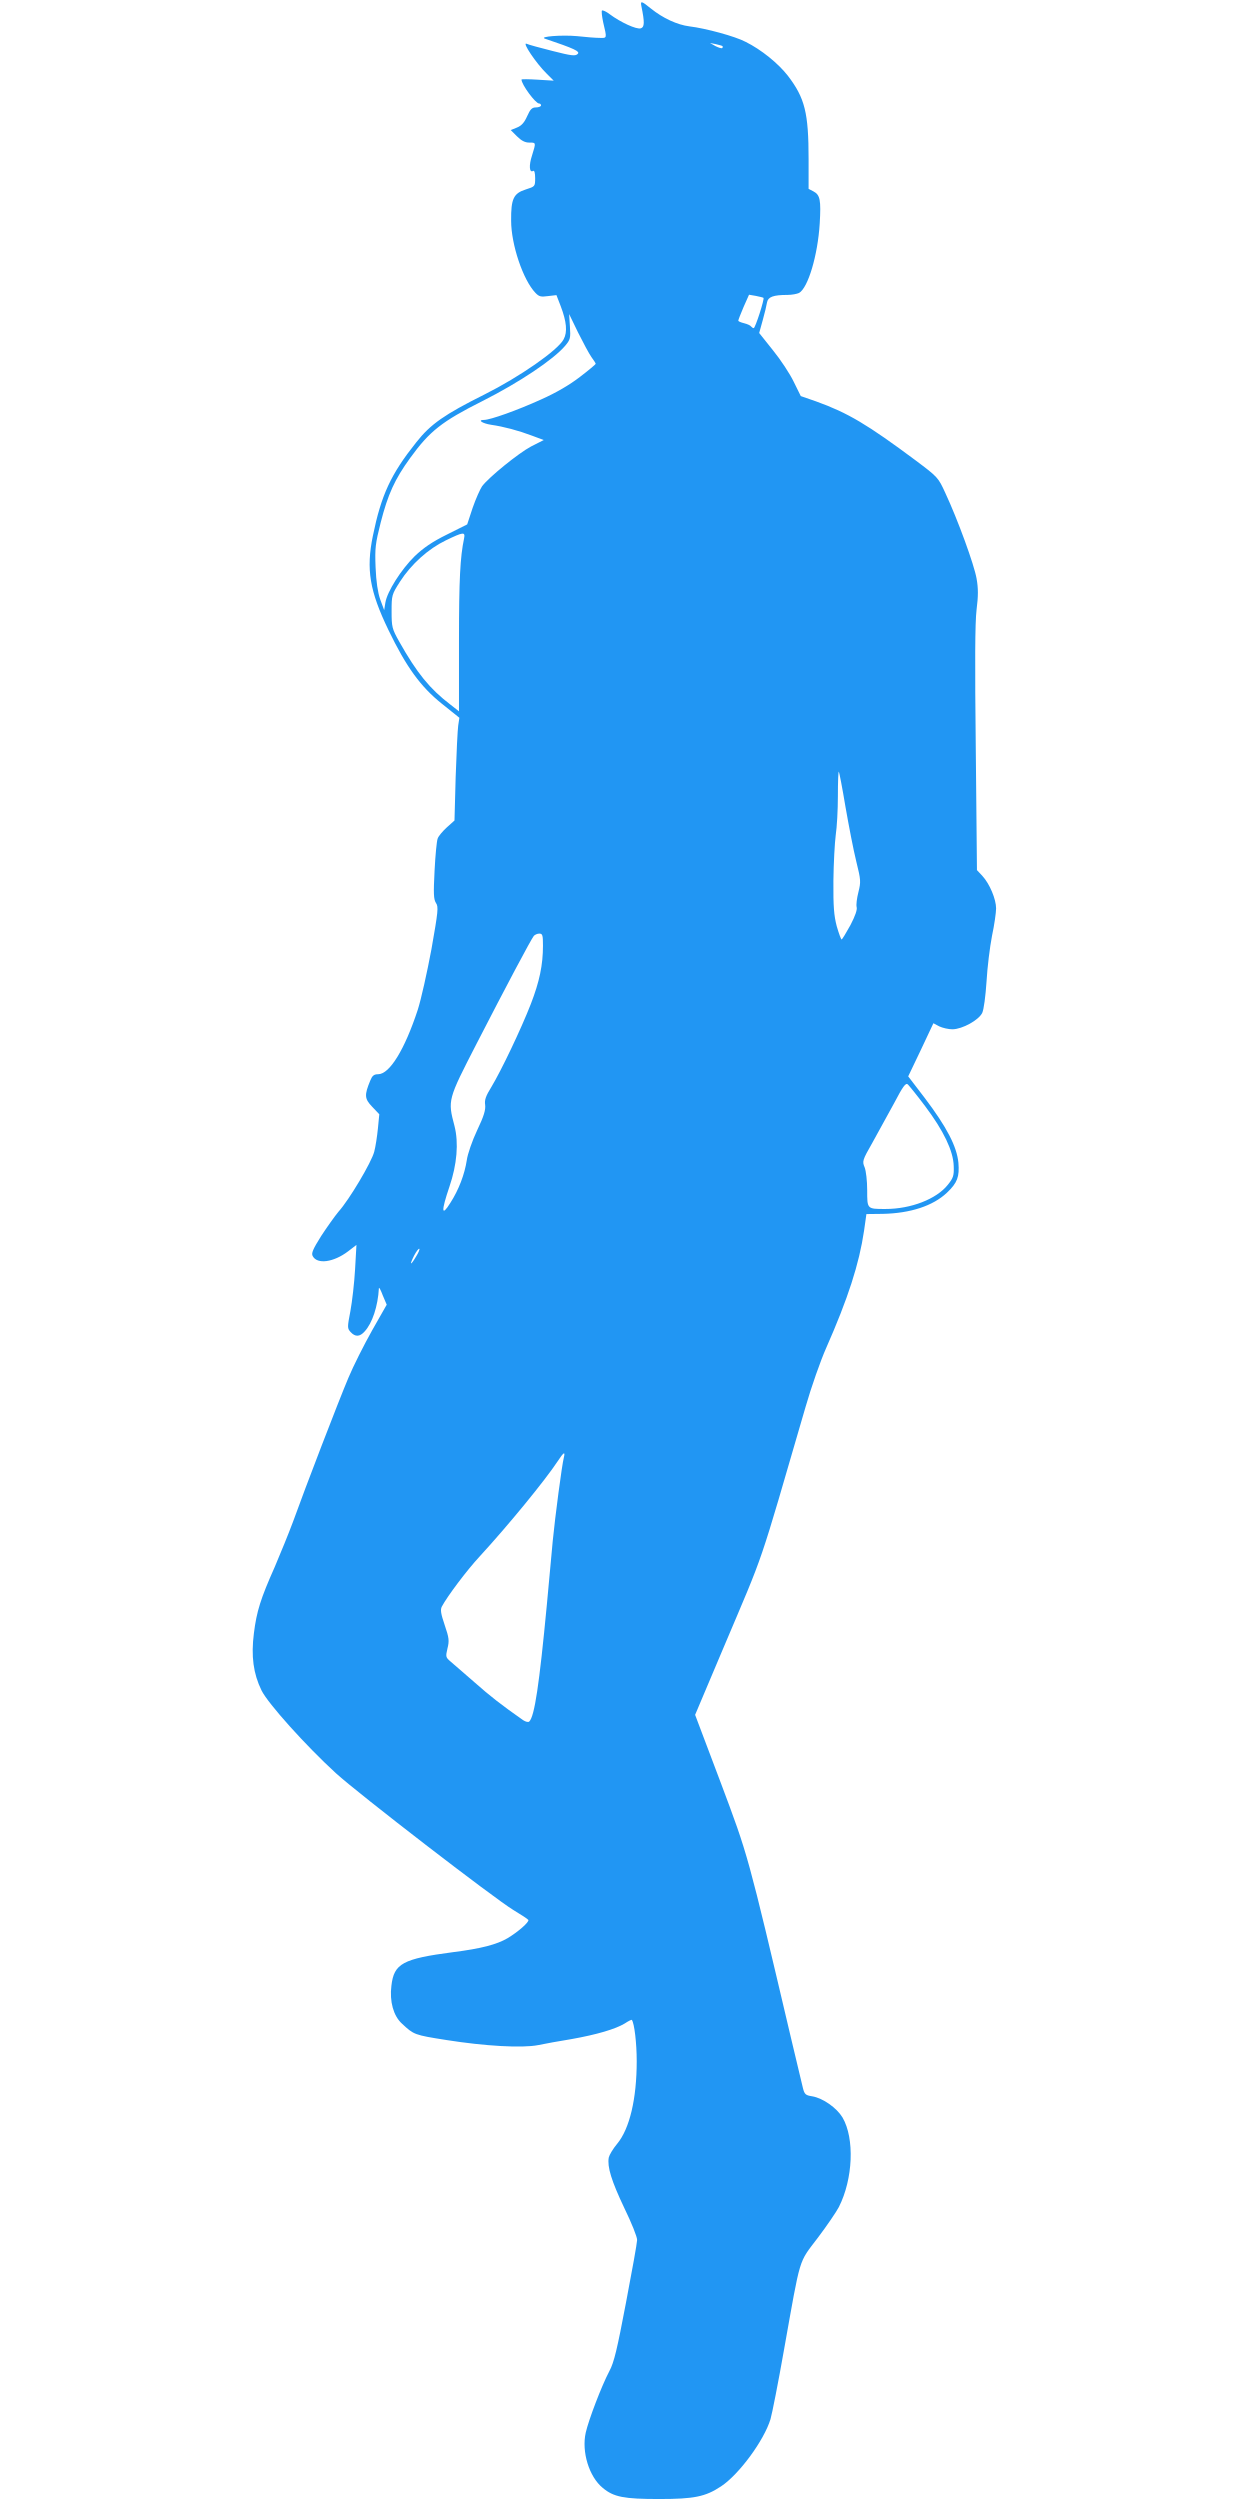
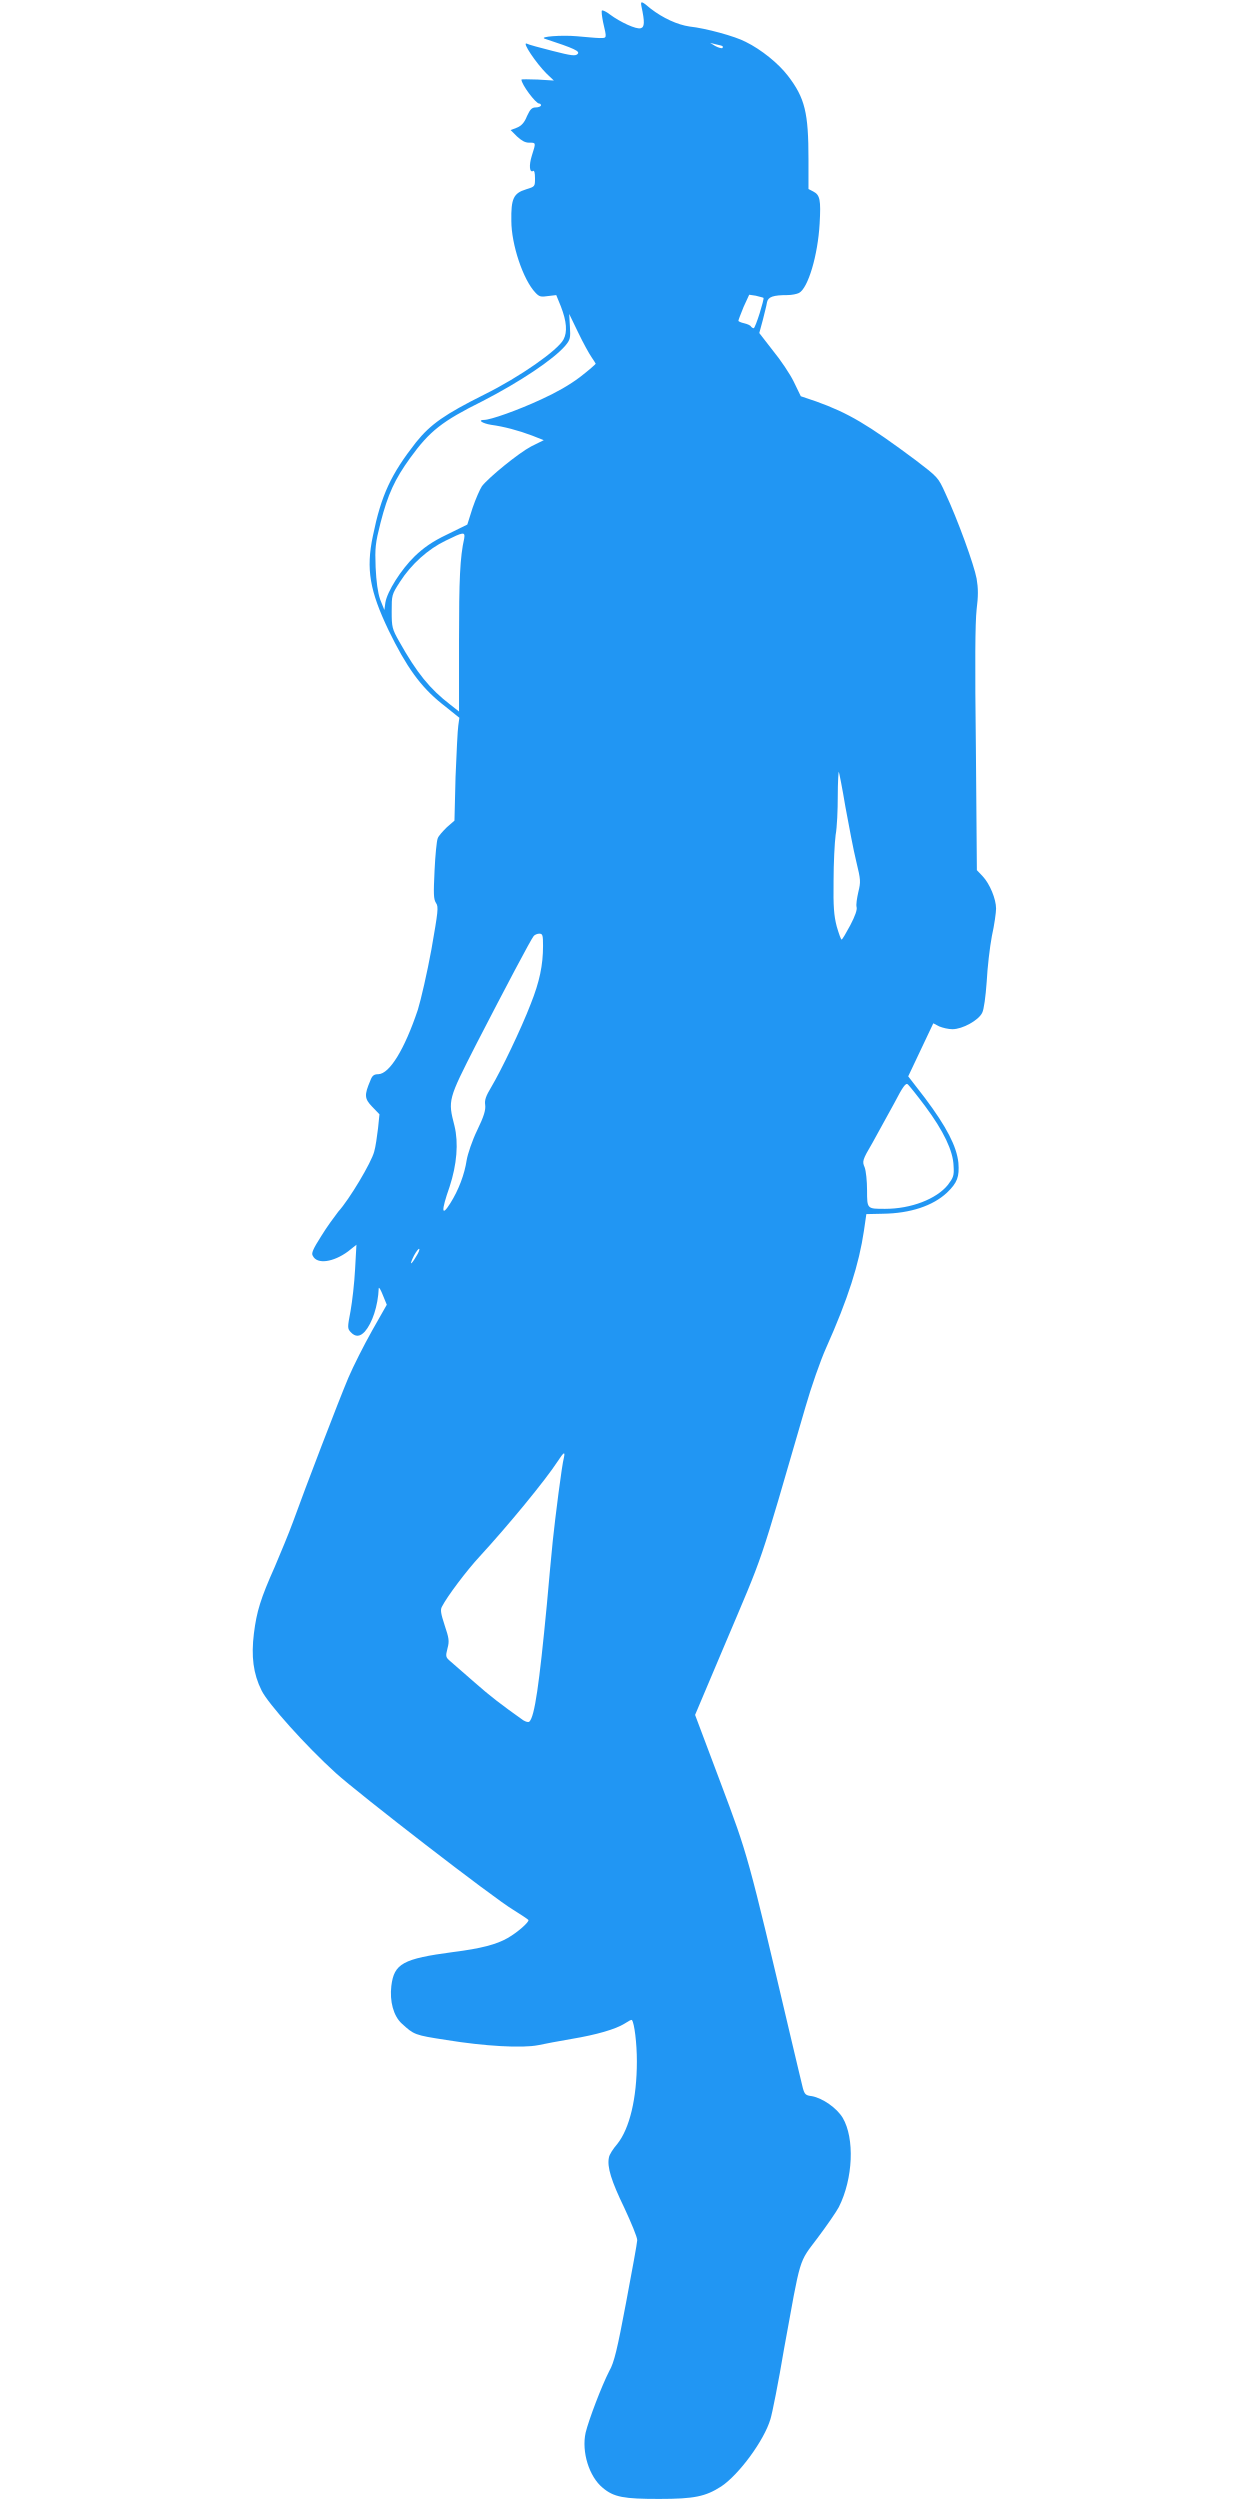
- <svg xmlns="http://www.w3.org/2000/svg" version="1.0" width="640pt" height="1280pt" viewBox="0 0 640 1280" preserveAspectRatio="xMidYMid meet">
-   <g transform="translate(0,1280) scale(0.1,-0.1)" fill="#2196f3" stroke="none">
-     <path d="M3284 12768 c17 -83 16 -107 -3 -113 -22 -7 -104 31 -159 72 -18 14 -36 22 -40 19 -3 -4 0 -30 6 -59 20 -85 21 -82 -18 -81 -19 0 -72 4 -116 9 -77 7 -196 -2 -164 -13 151 -51 181 -65 168 -78 -12 -12 -31 -10 -129 15 -63 16 -123 32 -133 37 -25 10 49 -100 102 -152 l37 -37 -82 5 c-46 3 -83 3 -83 1 0 -26 72 -123 90 -123 6 0 10 -4 10 -10 0 -5 -12 -10 -26 -10 -20 0 -29 -9 -45 -45 -14 -32 -29 -49 -52 -58 l-32 -13 32 -32 c22 -22 41 -32 62 -32 36 0 36 2 15 -66 -17 -51 -14 -91 6 -79 6 4 10 -11 10 -37 0 -43 -1 -43 -48 -58 -63 -20 -76 -48 -75 -160 0 -122 61 -303 124 -369 19 -20 28 -22 65 -17 l43 5 22 -57 c30 -79 35 -132 15 -169 -29 -56 -226 -193 -406 -283 -204 -102 -275 -151 -349 -245 -130 -163 -179 -269 -222 -479 -35 -171 -17 -281 80 -482 91 -189 165 -290 272 -376 l91 -73 -6 -40 c-3 -22 -9 -140 -13 -263 l-6 -223 -39 -35 c-21 -19 -43 -45 -47 -57 -5 -12 -12 -86 -16 -165 -6 -117 -5 -146 7 -165 14 -20 11 -43 -23 -237 -22 -118 -53 -257 -70 -310 -67 -204 -144 -329 -202 -330 -22 0 -31 -7 -41 -32 -31 -75 -30 -93 9 -134 l37 -39 -7 -72 c-4 -40 -12 -94 -19 -120 -14 -54 -128 -246 -183 -307 -19 -23 -59 -79 -89 -125 -42 -67 -51 -88 -43 -102 23 -44 107 -32 181 24 l43 33 -7 -125 c-4 -70 -15 -165 -24 -214 -16 -83 -16 -88 1 -107 24 -26 47 -25 72 3 39 42 68 129 73 222 1 6 10 -11 20 -38 l20 -47 -75 -132 c-41 -73 -96 -182 -121 -242 -50 -118 -220 -560 -284 -738 -22 -59 -64 -162 -93 -230 -73 -164 -93 -228 -107 -340 -15 -118 -3 -207 39 -293 33 -67 226 -282 381 -424 114 -104 809 -640 908 -700 40 -24 75 -47 77 -51 6 -10 -53 -62 -107 -94 -55 -32 -135 -53 -278 -71 -258 -34 -303 -58 -316 -172 -10 -80 10 -154 54 -194 61 -57 63 -58 228 -84 196 -31 387 -42 469 -26 33 7 110 21 172 31 129 23 224 51 272 80 18 12 34 20 36 18 13 -17 25 -119 25 -211 0 -192 -36 -346 -100 -423 -21 -25 -40 -57 -43 -70 -9 -48 14 -121 79 -258 37 -76 67 -150 66 -165 0 -14 -26 -159 -57 -321 -45 -237 -61 -306 -85 -350 -40 -76 -106 -249 -121 -315 -22 -98 17 -226 87 -283 56 -47 109 -57 289 -57 180 0 237 12 317 65 92 61 220 235 253 344 8 27 40 189 70 360 86 482 72 436 171 567 47 62 96 134 109 159 73 144 81 351 19 458 -30 50 -101 100 -156 109 -33 5 -39 10 -47 42 -5 20 -32 135 -61 256 -223 948 -219 932 -360 1308 l-131 347 145 343 c217 513 173 384 420 1232 30 105 78 240 105 301 113 256 170 433 195 603 l12 85 84 1 c142 3 257 41 328 108 54 51 65 82 59 154 -8 83 -60 183 -172 331 l-85 111 65 136 64 136 30 -16 c17 -8 47 -15 68 -15 51 1 134 47 152 84 8 17 17 85 22 160 4 72 17 177 28 234 12 56 21 120 21 141 0 47 -33 126 -70 166 l-28 30 -6 620 c-5 441 -4 647 4 713 9 71 9 110 0 160 -12 70 -96 301 -160 438 -36 79 -39 82 -151 166 -247 184 -347 244 -511 303 l-78 27 -36 73 c-19 40 -67 113 -106 161 l-71 89 18 65 c10 36 20 77 22 91 5 29 32 39 105 39 22 0 48 5 59 10 46 25 96 193 106 356 7 120 2 146 -32 164 l-25 13 0 151 c0 239 -19 314 -106 428 -49 63 -136 134 -217 174 -53 28 -204 69 -287 79 -63 8 -136 42 -197 91 -49 40 -55 41 -49 12z m415 -204 c2 -2 2 -7 -1 -10 -4 -3 -19 2 -35 10 l-28 16 30 -6 c17 -4 32 -8 34 -10z m210 -1289 c6 -6 -42 -155 -50 -155 -4 0 -10 4 -14 9 -3 5 -19 12 -35 16 -17 4 -30 10 -30 13 0 4 12 35 27 70 l28 63 35 -6 c19 -4 37 -8 39 -10z m-881 -303 c12 -16 22 -32 22 -35 0 -2 -36 -33 -81 -67 -53 -41 -122 -81 -198 -115 -123 -56 -261 -105 -293 -105 -35 0 -9 -18 37 -25 63 -9 139 -29 210 -56 l59 -22 -65 -33 c-64 -34 -216 -157 -251 -204 -10 -15 -32 -64 -48 -110 l-28 -85 -104 -52 c-75 -37 -120 -68 -165 -111 -69 -68 -141 -181 -150 -238 l-6 -38 -20 54 c-13 37 -21 92 -24 165 -4 99 -1 122 26 229 37 145 72 222 151 331 100 138 162 187 371 292 188 95 363 212 423 283 26 31 28 39 24 98 l-4 64 46 -95 c26 -52 56 -108 68 -125z m-652 -929 c-20 -96 -26 -208 -26 -526 l0 -359 -42 33 c-108 82 -174 164 -264 324 -37 66 -39 75 -39 155 0 83 1 86 43 152 57 89 145 168 234 211 91 44 101 45 94 10z m1953 -1375 c17 -97 41 -222 55 -278 24 -97 24 -105 11 -158 -8 -31 -12 -65 -9 -76 4 -13 -7 -45 -32 -93 -22 -40 -42 -73 -45 -73 -3 0 -14 30 -25 68 -14 54 -18 99 -17 232 1 91 7 197 12 235 6 39 11 128 11 199 0 71 2 127 5 125 2 -3 18 -84 34 -181z m-1549 -710 c0 -99 -18 -184 -62 -298 -50 -129 -153 -344 -202 -425 -29 -47 -36 -67 -32 -92 3 -25 -6 -57 -41 -130 -25 -53 -49 -122 -53 -153 -11 -72 -41 -152 -85 -220 -45 -72 -47 -43 -4 84 39 114 48 225 26 311 -35 133 -35 133 113 421 149 290 278 533 293 552 5 6 18 12 28 12 17 0 19 -8 19 -62z m1957 -822 c94 -125 144 -229 146 -306 2 -49 -2 -61 -30 -96 -58 -73 -188 -124 -320 -124 -94 0 -93 -1 -93 96 0 48 -6 99 -13 117 -13 31 -12 36 40 127 29 52 79 143 111 202 45 86 59 105 70 96 7 -7 48 -57 89 -112z m-2607 -770 c-29 -49 -35 -45 -10 5 12 23 24 38 27 35 3 -2 -5 -21 -17 -40z m757 -1028 c-10 -38 -45 -305 -57 -428 -6 -63 -19 -209 -30 -325 -39 -411 -63 -572 -90 -599 -5 -5 -18 -2 -32 7 -111 78 -169 123 -249 194 -52 45 -106 92 -121 105 -26 22 -27 25 -17 68 10 39 8 55 -14 119 -20 59 -23 79 -15 95 28 53 129 187 193 256 147 160 337 392 400 488 31 47 40 53 32 20z" />
+ <svg xmlns="http://www.w3.org/2000/svg" width="14px" height="28px" viewBox="0 0 14 28" version="1.1">
+   <g id="surface1">
+     <path style=" stroke:none;fill-rule:nonzero;fill:rgb(12.941%,58.824%,95.294%);fill-opacity:1;" d="M 7.184 0.07 C 7.223 0.25 7.219 0.305 7.176 0.316 C 7.129 0.332 6.949 0.25 6.828 0.16 C 6.789 0.129 6.75 0.113 6.742 0.117 C 6.734 0.125 6.742 0.184 6.754 0.246 C 6.797 0.434 6.801 0.426 6.715 0.426 C 6.676 0.426 6.559 0.414 6.461 0.406 C 6.293 0.391 6.031 0.41 6.102 0.434 C 6.434 0.543 6.5 0.574 6.469 0.605 C 6.445 0.629 6.402 0.625 6.188 0.57 C 6.051 0.535 5.918 0.5 5.898 0.488 C 5.844 0.469 6.004 0.707 6.121 0.824 L 6.203 0.902 L 6.023 0.891 C 5.922 0.887 5.84 0.887 5.84 0.891 C 5.84 0.945 6 1.16 6.039 1.16 C 6.051 1.16 6.059 1.168 6.059 1.18 C 6.059 1.191 6.031 1.203 6.004 1.203 C 5.957 1.203 5.938 1.223 5.902 1.301 C 5.875 1.371 5.84 1.41 5.789 1.43 L 5.719 1.457 L 5.789 1.527 C 5.84 1.574 5.879 1.598 5.926 1.598 C 6.004 1.598 6.004 1.594 5.957 1.742 C 5.922 1.852 5.93 1.941 5.973 1.914 C 5.984 1.906 5.992 1.938 5.992 1.996 C 5.992 2.09 5.992 2.09 5.891 2.121 C 5.75 2.164 5.723 2.227 5.727 2.473 C 5.727 2.738 5.859 3.133 5.996 3.277 C 6.039 3.324 6.059 3.328 6.137 3.316 L 6.23 3.305 L 6.281 3.43 C 6.348 3.602 6.355 3.719 6.312 3.801 C 6.25 3.922 5.82 4.223 5.426 4.418 C 4.98 4.641 4.824 4.75 4.66 4.953 C 4.379 5.312 4.27 5.543 4.176 6.004 C 4.098 6.375 4.141 6.617 4.352 7.059 C 4.551 7.469 4.711 7.691 4.945 7.879 L 5.145 8.039 L 5.133 8.125 C 5.125 8.176 5.113 8.434 5.102 8.703 L 5.09 9.191 L 5.004 9.266 C 4.961 9.309 4.91 9.363 4.902 9.391 C 4.891 9.418 4.875 9.578 4.867 9.75 C 4.855 10.008 4.855 10.07 4.883 10.113 C 4.914 10.156 4.906 10.207 4.832 10.633 C 4.785 10.891 4.715 11.195 4.68 11.309 C 4.531 11.754 4.363 12.027 4.238 12.031 C 4.188 12.031 4.168 12.047 4.148 12.102 C 4.078 12.266 4.082 12.305 4.168 12.395 L 4.25 12.48 L 4.234 12.637 C 4.223 12.727 4.207 12.844 4.191 12.898 C 4.16 13.02 3.91 13.438 3.789 13.57 C 3.75 13.621 3.66 13.742 3.598 13.844 C 3.504 13.992 3.484 14.039 3.504 14.066 C 3.551 14.164 3.734 14.137 3.898 14.016 L 3.992 13.941 L 3.977 14.215 C 3.969 14.371 3.945 14.578 3.926 14.684 C 3.891 14.867 3.891 14.879 3.926 14.918 C 3.98 14.977 4.031 14.973 4.086 14.914 C 4.168 14.82 4.234 14.629 4.242 14.426 C 4.246 14.414 4.266 14.449 4.289 14.508 L 4.332 14.613 L 4.168 14.902 C 4.078 15.062 3.957 15.301 3.902 15.43 C 3.793 15.688 3.422 16.656 3.281 17.047 C 3.234 17.176 3.141 17.398 3.078 17.547 C 2.918 17.906 2.875 18.047 2.844 18.293 C 2.812 18.551 2.836 18.746 2.93 18.934 C 3 19.078 3.422 19.551 3.762 19.859 C 4.012 20.086 5.531 21.262 5.75 21.391 C 5.836 21.445 5.914 21.496 5.918 21.504 C 5.93 21.523 5.801 21.641 5.684 21.707 C 5.562 21.777 5.387 21.824 5.074 21.863 C 4.512 21.938 4.414 21.992 4.383 22.242 C 4.363 22.414 4.406 22.578 4.5 22.664 C 4.637 22.789 4.641 22.793 5 22.848 C 5.43 22.918 5.848 22.941 6.027 22.906 C 6.098 22.891 6.266 22.859 6.402 22.836 C 6.684 22.789 6.895 22.727 6.996 22.664 C 7.039 22.637 7.07 22.617 7.078 22.625 C 7.105 22.66 7.133 22.883 7.133 23.086 C 7.133 23.504 7.051 23.84 6.914 24.012 C 6.867 24.066 6.824 24.133 6.82 24.164 C 6.797 24.27 6.848 24.43 6.992 24.727 C 7.07 24.895 7.137 25.055 7.137 25.09 C 7.137 25.117 7.078 25.438 7.012 25.789 C 6.914 26.309 6.879 26.461 6.824 26.555 C 6.738 26.723 6.594 27.102 6.559 27.246 C 6.512 27.461 6.598 27.738 6.75 27.863 C 6.875 27.969 6.988 27.988 7.383 27.988 C 7.777 27.988 7.902 27.961 8.078 27.848 C 8.277 27.715 8.559 27.332 8.629 27.094 C 8.648 27.035 8.719 26.68 8.781 26.309 C 8.973 25.254 8.941 25.352 9.156 25.066 C 9.258 24.93 9.367 24.773 9.395 24.719 C 9.555 24.402 9.574 23.949 9.438 23.719 C 9.371 23.609 9.215 23.5 9.094 23.477 C 9.023 23.469 9.012 23.457 8.992 23.387 C 8.98 23.344 8.922 23.09 8.859 22.828 C 8.371 20.754 8.379 20.789 8.07 19.965 L 7.785 19.207 L 8.102 18.457 C 8.578 17.332 8.48 17.617 9.02 15.762 C 9.086 15.531 9.191 15.234 9.25 15.102 C 9.5 14.543 9.621 14.156 9.676 13.785 L 9.703 13.598 L 9.887 13.594 C 10.199 13.59 10.449 13.504 10.605 13.359 C 10.723 13.246 10.746 13.18 10.734 13.023 C 10.715 12.84 10.602 12.621 10.359 12.297 L 10.172 12.055 L 10.453 11.461 L 10.52 11.496 C 10.559 11.512 10.621 11.527 10.668 11.527 C 10.781 11.527 10.961 11.426 11 11.344 C 11.02 11.309 11.039 11.16 11.051 10.996 C 11.059 10.836 11.086 10.605 11.109 10.484 C 11.137 10.359 11.156 10.219 11.156 10.176 C 11.156 10.07 11.086 9.898 11.004 9.812 L 10.941 9.746 L 10.93 8.391 C 10.918 7.426 10.922 6.973 10.938 6.828 C 10.957 6.676 10.957 6.59 10.938 6.48 C 10.91 6.328 10.727 5.82 10.586 5.52 C 10.508 5.348 10.504 5.344 10.258 5.156 C 9.719 4.754 9.5 4.625 9.141 4.496 L 8.969 4.438 L 8.891 4.277 C 8.848 4.188 8.742 4.031 8.656 3.926 L 8.504 3.73 L 8.543 3.586 C 8.562 3.508 8.586 3.418 8.59 3.387 C 8.602 3.324 8.66 3.305 8.82 3.305 C 8.867 3.305 8.926 3.293 8.949 3.281 C 9.051 3.227 9.16 2.859 9.18 2.504 C 9.195 2.238 9.184 2.184 9.109 2.145 L 9.055 2.117 L 9.055 1.785 C 9.055 1.262 9.016 1.098 8.824 0.848 C 8.719 0.711 8.527 0.555 8.352 0.469 C 8.234 0.406 7.902 0.316 7.723 0.297 C 7.586 0.277 7.426 0.203 7.289 0.098 C 7.184 0.008 7.172 0.008 7.184 0.07 Z M 8.09 0.516 C 8.098 0.52 8.098 0.531 8.09 0.539 C 8.082 0.543 8.047 0.535 8.012 0.516 L 7.953 0.48 L 8.016 0.496 C 8.055 0.504 8.086 0.512 8.09 0.516 Z M 8.551 3.336 C 8.562 3.348 8.461 3.676 8.441 3.676 C 8.434 3.676 8.418 3.668 8.41 3.656 C 8.406 3.645 8.371 3.629 8.336 3.621 C 8.297 3.613 8.27 3.598 8.27 3.594 C 8.27 3.582 8.297 3.516 8.328 3.438 L 8.391 3.301 L 8.465 3.312 C 8.508 3.324 8.547 3.332 8.551 3.336 Z M 6.625 4 C 6.648 4.035 6.672 4.07 6.672 4.074 C 6.672 4.078 6.594 4.148 6.496 4.223 C 6.379 4.312 6.227 4.398 6.062 4.473 C 5.793 4.598 5.492 4.703 5.422 4.703 C 5.344 4.703 5.402 4.742 5.5 4.758 C 5.641 4.777 5.805 4.82 5.961 4.879 L 6.09 4.93 L 5.949 5 C 5.809 5.074 5.477 5.344 5.398 5.445 C 5.375 5.48 5.328 5.586 5.293 5.688 L 5.234 5.875 L 5.004 5.988 C 4.84 6.066 4.742 6.137 4.645 6.23 C 4.492 6.379 4.336 6.625 4.316 6.75 L 4.305 6.832 L 4.258 6.715 C 4.23 6.633 4.215 6.516 4.207 6.355 C 4.199 6.137 4.203 6.086 4.262 5.855 C 4.344 5.535 4.422 5.367 4.594 5.129 C 4.812 4.828 4.949 4.719 5.406 4.492 C 5.816 4.281 6.199 4.027 6.332 3.871 C 6.387 3.805 6.391 3.785 6.383 3.656 L 6.375 3.516 L 6.477 3.727 C 6.531 3.84 6.598 3.961 6.625 4 Z M 5.199 6.031 C 5.152 6.242 5.141 6.484 5.141 7.18 L 5.141 7.969 L 5.047 7.895 C 4.812 7.715 4.668 7.535 4.473 7.188 C 4.391 7.043 4.387 7.023 4.387 6.848 C 4.387 6.664 4.387 6.66 4.48 6.516 C 4.605 6.32 4.797 6.148 4.992 6.055 C 5.191 5.957 5.211 5.953 5.199 6.031 Z M 9.469 9.039 C 9.508 9.25 9.559 9.523 9.59 9.648 C 9.641 9.859 9.641 9.875 9.613 9.992 C 9.598 10.059 9.586 10.133 9.594 10.16 C 9.602 10.188 9.578 10.258 9.523 10.363 C 9.477 10.449 9.434 10.523 9.426 10.523 C 9.418 10.523 9.395 10.457 9.371 10.375 C 9.34 10.254 9.332 10.156 9.336 9.867 C 9.336 9.668 9.348 9.434 9.359 9.352 C 9.375 9.266 9.383 9.07 9.383 8.918 C 9.383 8.762 9.391 8.637 9.395 8.645 C 9.398 8.648 9.434 8.828 9.469 9.039 Z M 6.082 10.594 C 6.082 10.809 6.043 10.996 5.945 11.242 C 5.836 11.527 5.609 11.996 5.504 12.172 C 5.441 12.277 5.426 12.32 5.434 12.375 C 5.441 12.43 5.422 12.5 5.344 12.66 C 5.289 12.773 5.238 12.926 5.227 12.992 C 5.203 13.152 5.137 13.328 5.043 13.477 C 4.945 13.633 4.938 13.57 5.035 13.293 C 5.117 13.043 5.137 12.801 5.09 12.609 C 5.016 12.32 5.016 12.32 5.336 11.691 C 5.664 11.055 5.945 10.523 5.977 10.484 C 5.988 10.469 6.02 10.457 6.039 10.457 C 6.078 10.457 6.082 10.473 6.082 10.594 Z M 10.363 12.391 C 10.566 12.664 10.676 12.891 10.68 13.059 C 10.688 13.168 10.676 13.191 10.617 13.27 C 10.488 13.43 10.203 13.539 9.914 13.539 C 9.711 13.539 9.711 13.543 9.711 13.332 C 9.711 13.227 9.699 13.113 9.684 13.074 C 9.656 13.008 9.656 12.996 9.773 12.797 C 9.836 12.684 9.945 12.484 10.016 12.355 C 10.113 12.168 10.145 12.125 10.168 12.145 C 10.184 12.16 10.273 12.27 10.363 12.391 Z M 4.66 14.074 C 4.598 14.18 4.582 14.172 4.637 14.062 C 4.664 14.012 4.691 13.98 4.695 13.988 C 4.703 13.992 4.688 14.031 4.66 14.074 Z M 6.316 16.324 C 6.293 16.406 6.219 16.992 6.191 17.258 C 6.176 17.398 6.148 17.715 6.125 17.969 C 6.039 18.871 5.988 19.223 5.93 19.281 C 5.918 19.293 5.891 19.285 5.859 19.266 C 5.617 19.094 5.488 18.996 5.312 18.84 C 5.199 18.742 5.082 18.641 5.047 18.609 C 4.992 18.562 4.988 18.555 5.012 18.461 C 5.035 18.379 5.027 18.344 4.98 18.203 C 4.938 18.074 4.93 18.031 4.949 17.996 C 5.008 17.879 5.23 17.586 5.371 17.434 C 5.691 17.086 6.109 16.578 6.246 16.367 C 6.312 16.266 6.332 16.25 6.316 16.324 Z M 6.316 16.324 " />
  </g>
</svg>
